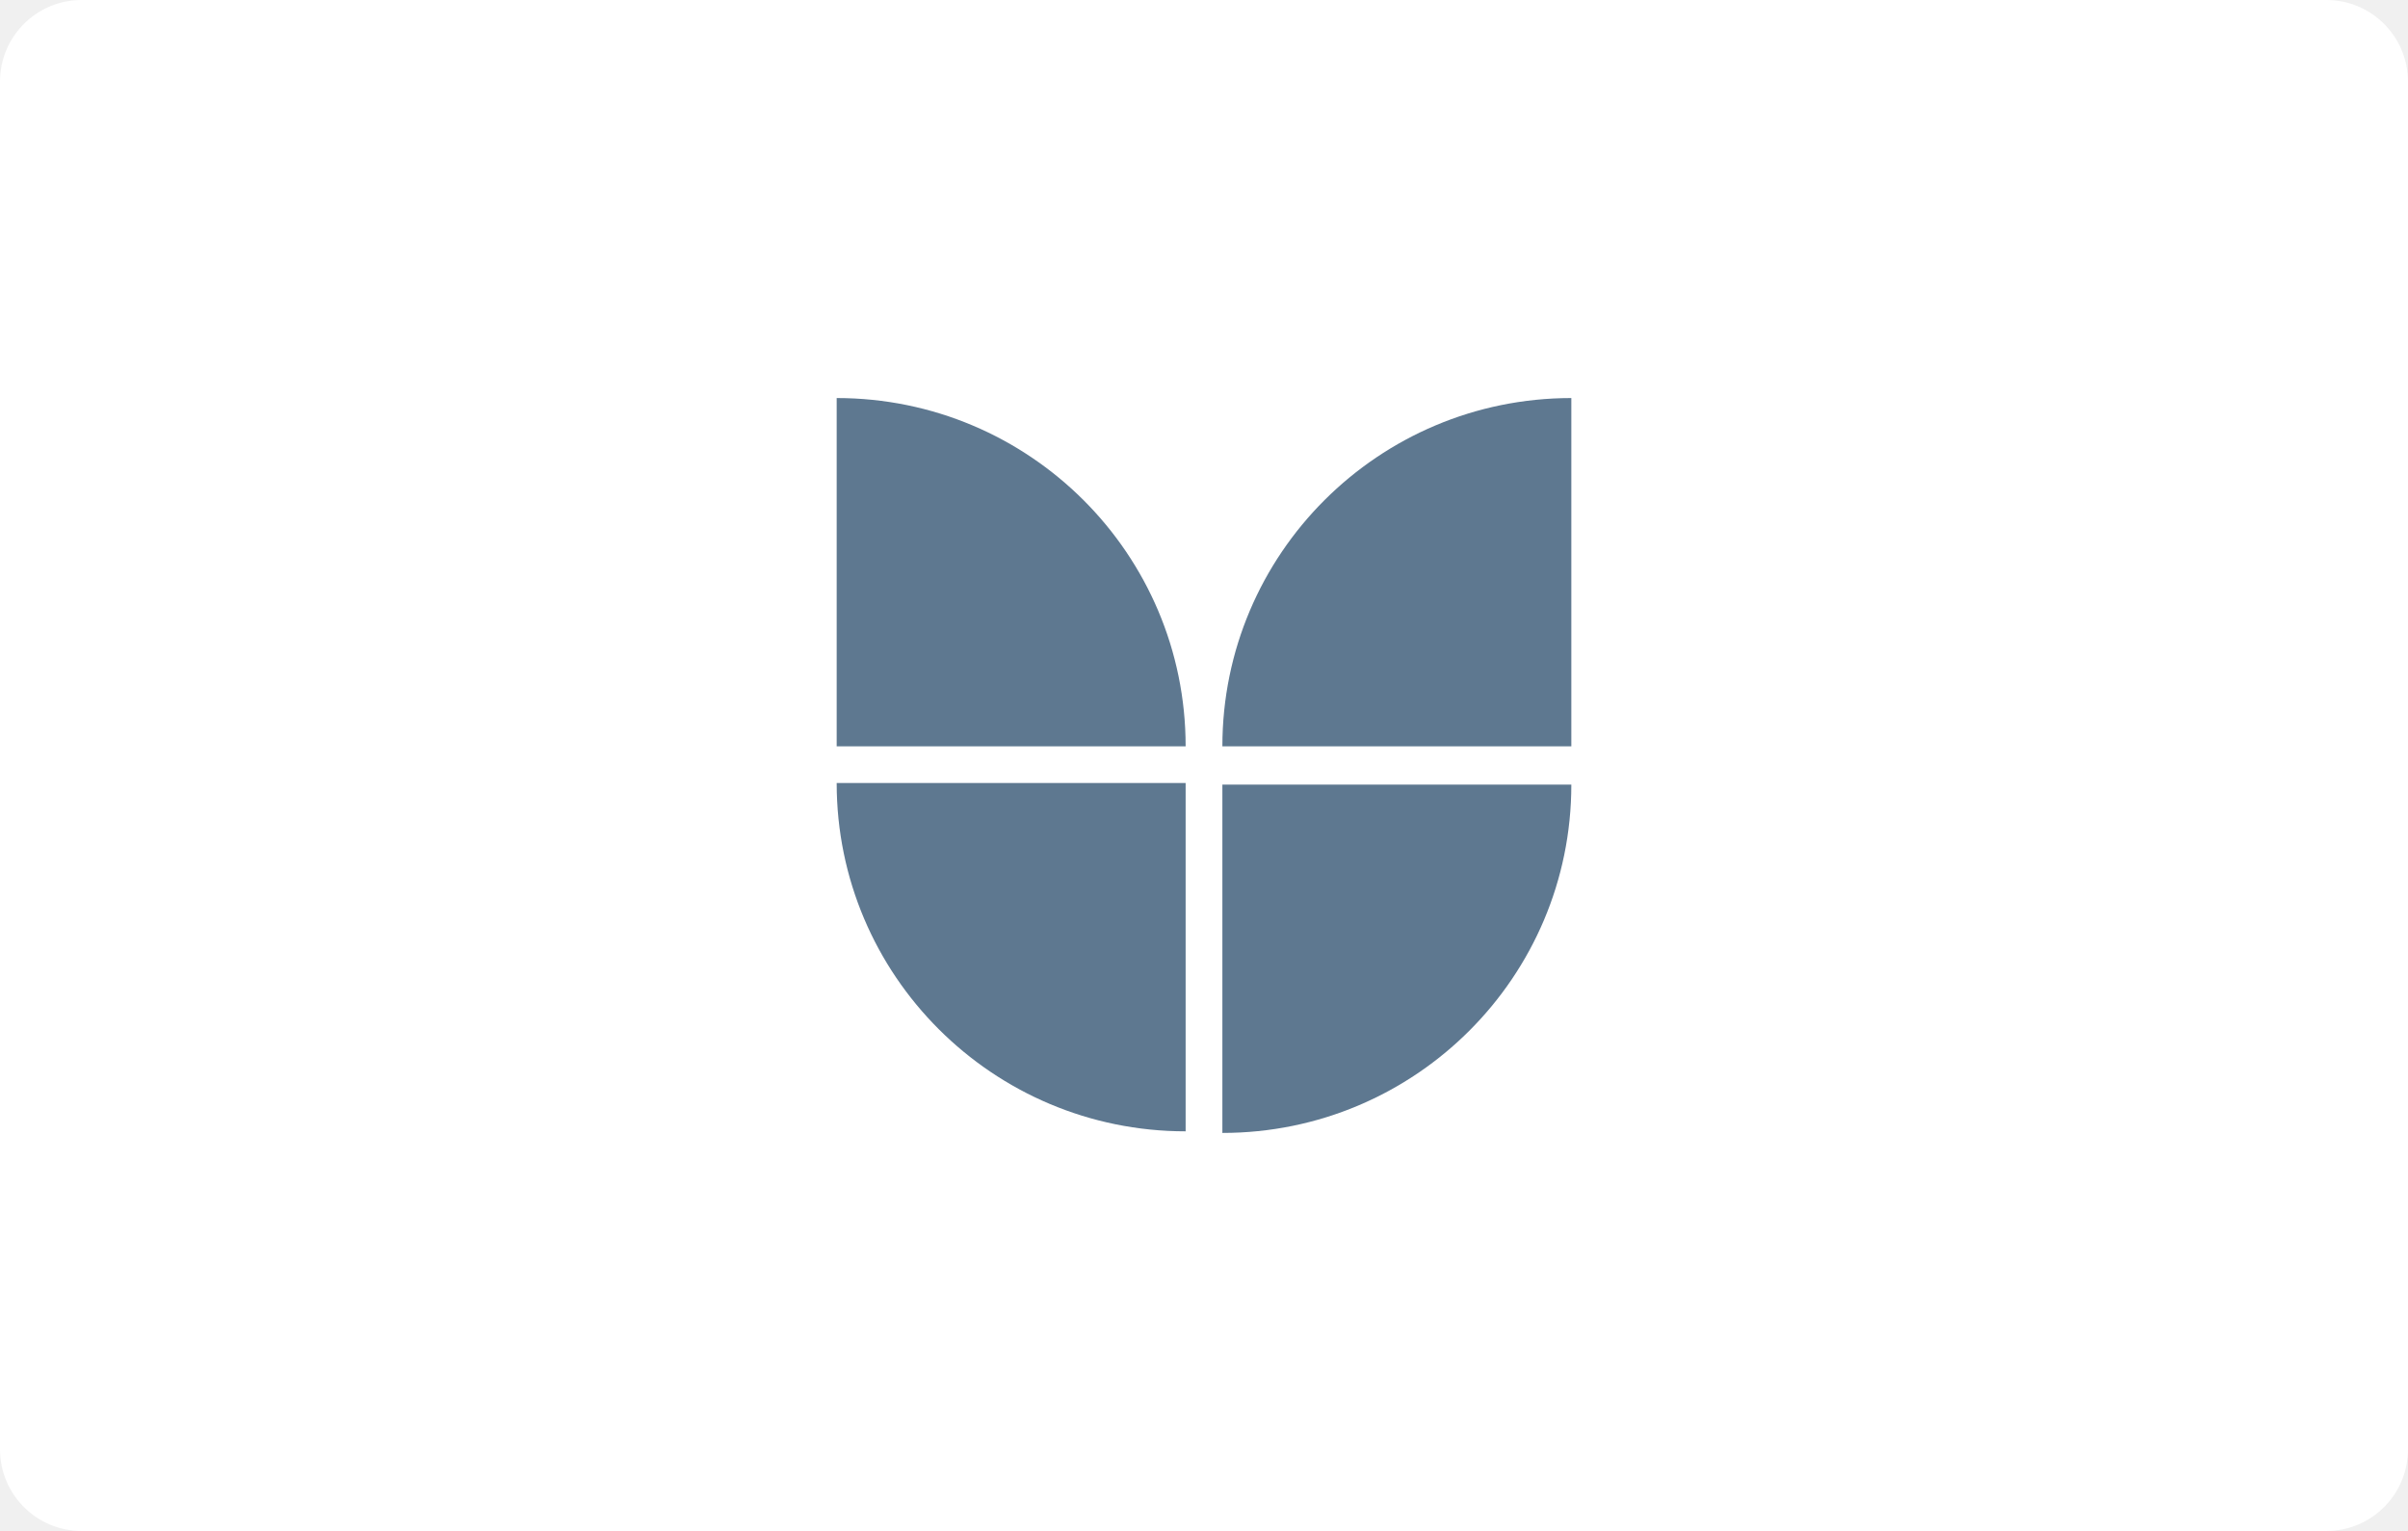
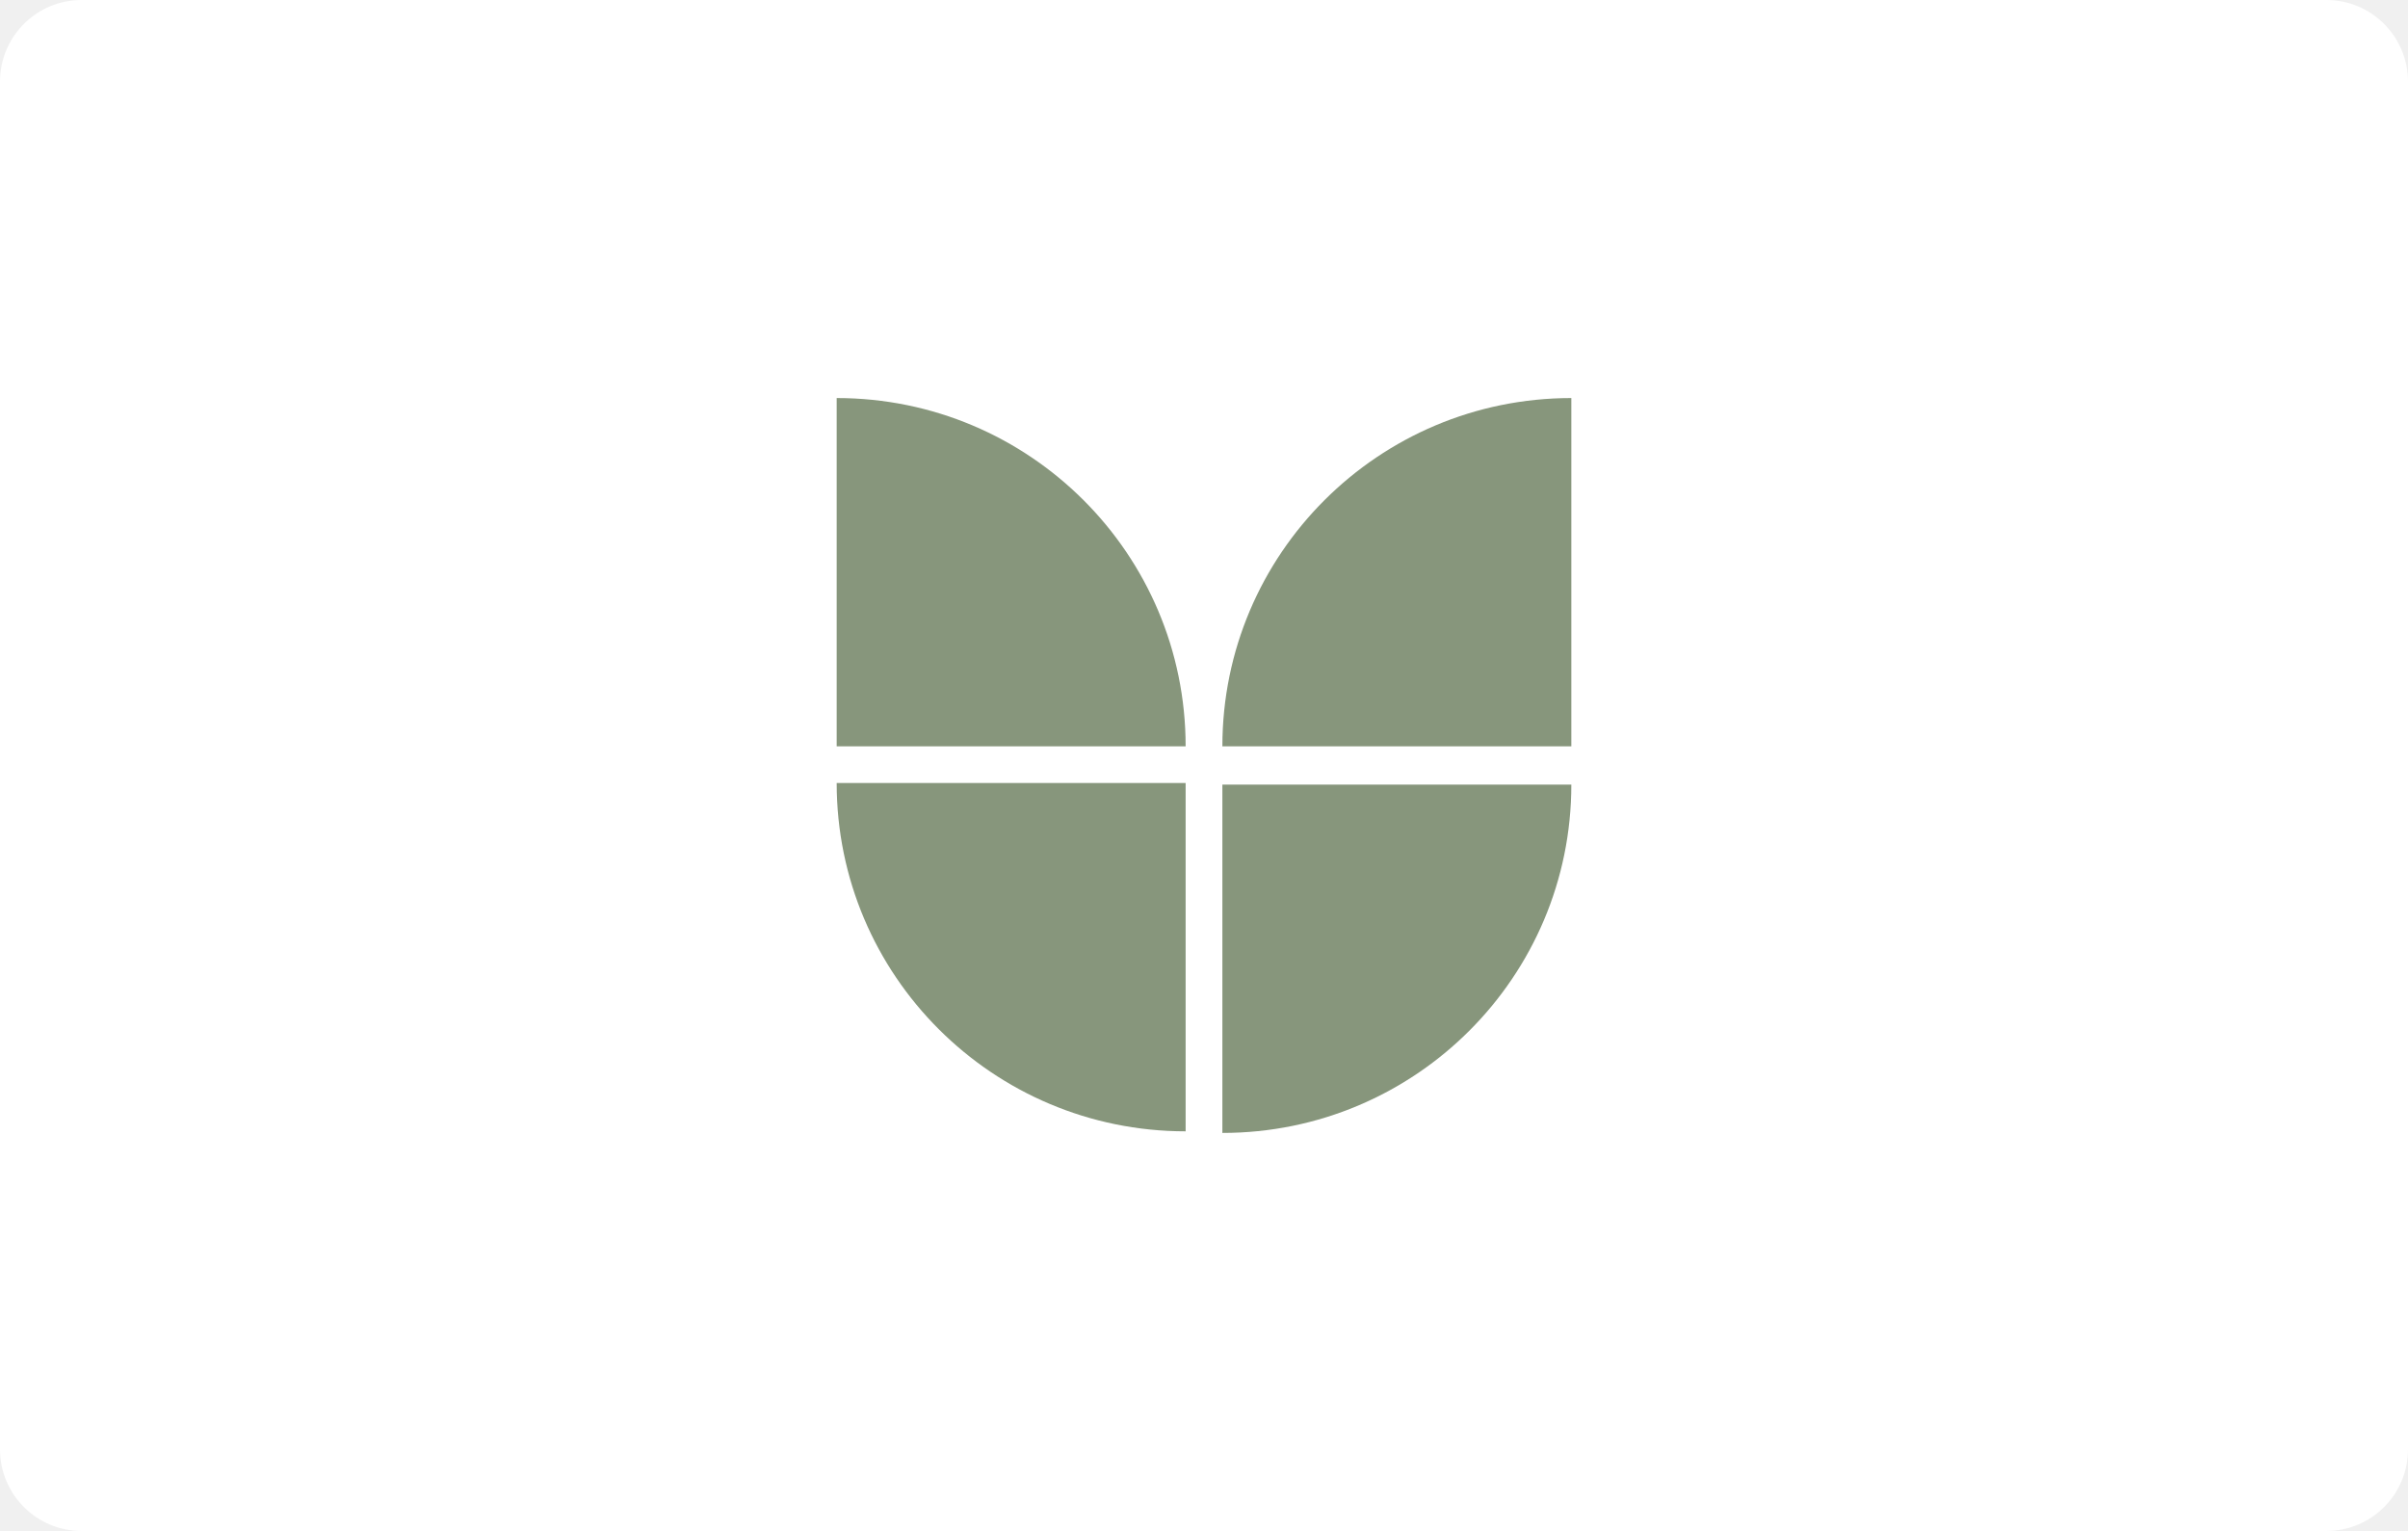
<svg xmlns="http://www.w3.org/2000/svg" width="236" height="150" viewBox="0 0 236 150" fill="none">
  <style>
  .bg { fill: #FFFFFF; }
-   .wedge { fill: #5E7890; }
+   .wedge { fill: #87967C; }
  @media (prefers-color-scheme: dark) {
-     .bg { fill: #181715; }
+     .bg { fill: #161716; }
    .wedge { fill: #FFFFFF; }
  }
</style>
  <rect class="bg" width="236" height="150" rx="8" />
  <path d="M116.2 73.125C116.2 54.276 100.89 38.999 82 38.999V73.125H116.2Z" class="wedge" />
  <path d="M119.801 73.125C119.801 54.276 135.111 38.999 154.001 38.999V73.125H119.801Z" class="wedge" />
  <path d="M82 76.718C82 95.566 97.31 110.843 116.2 110.843V76.718H82Z" class="wedge" />
  <path d="M154.001 76.875C154.001 95.724 138.691 111 119.801 111V76.875H154.001Z" class="wedge" />
</svg>
